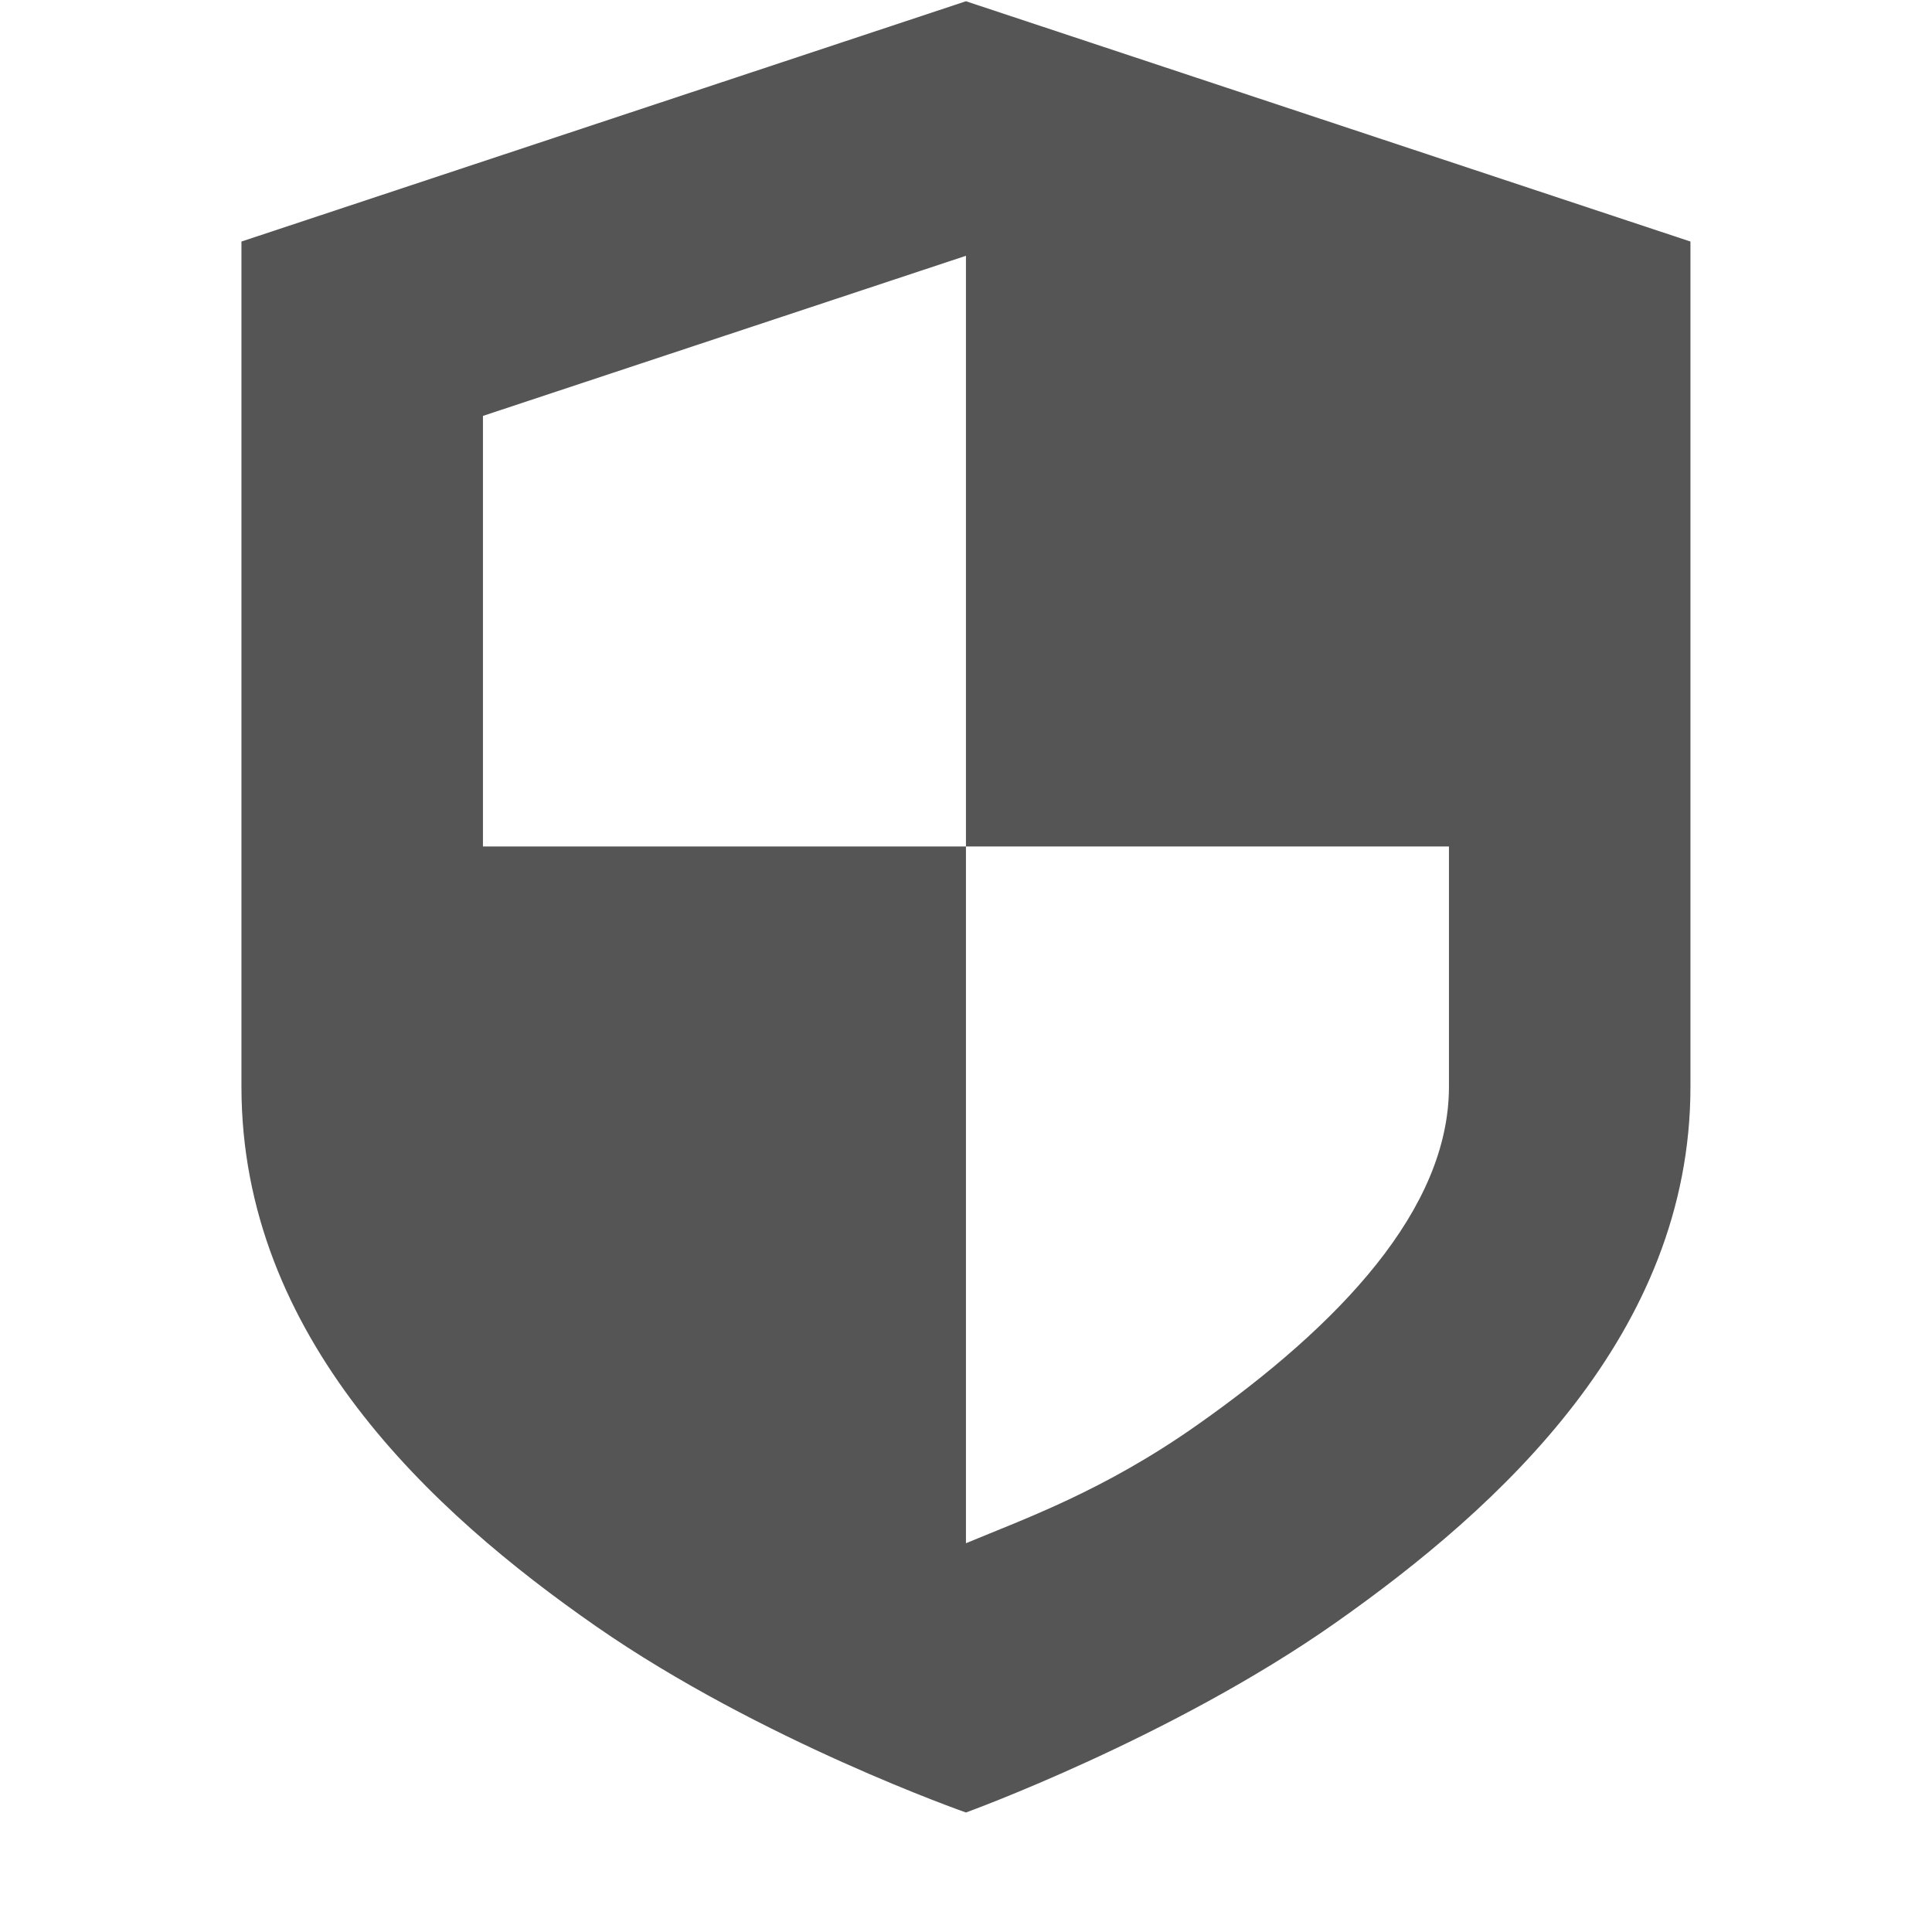
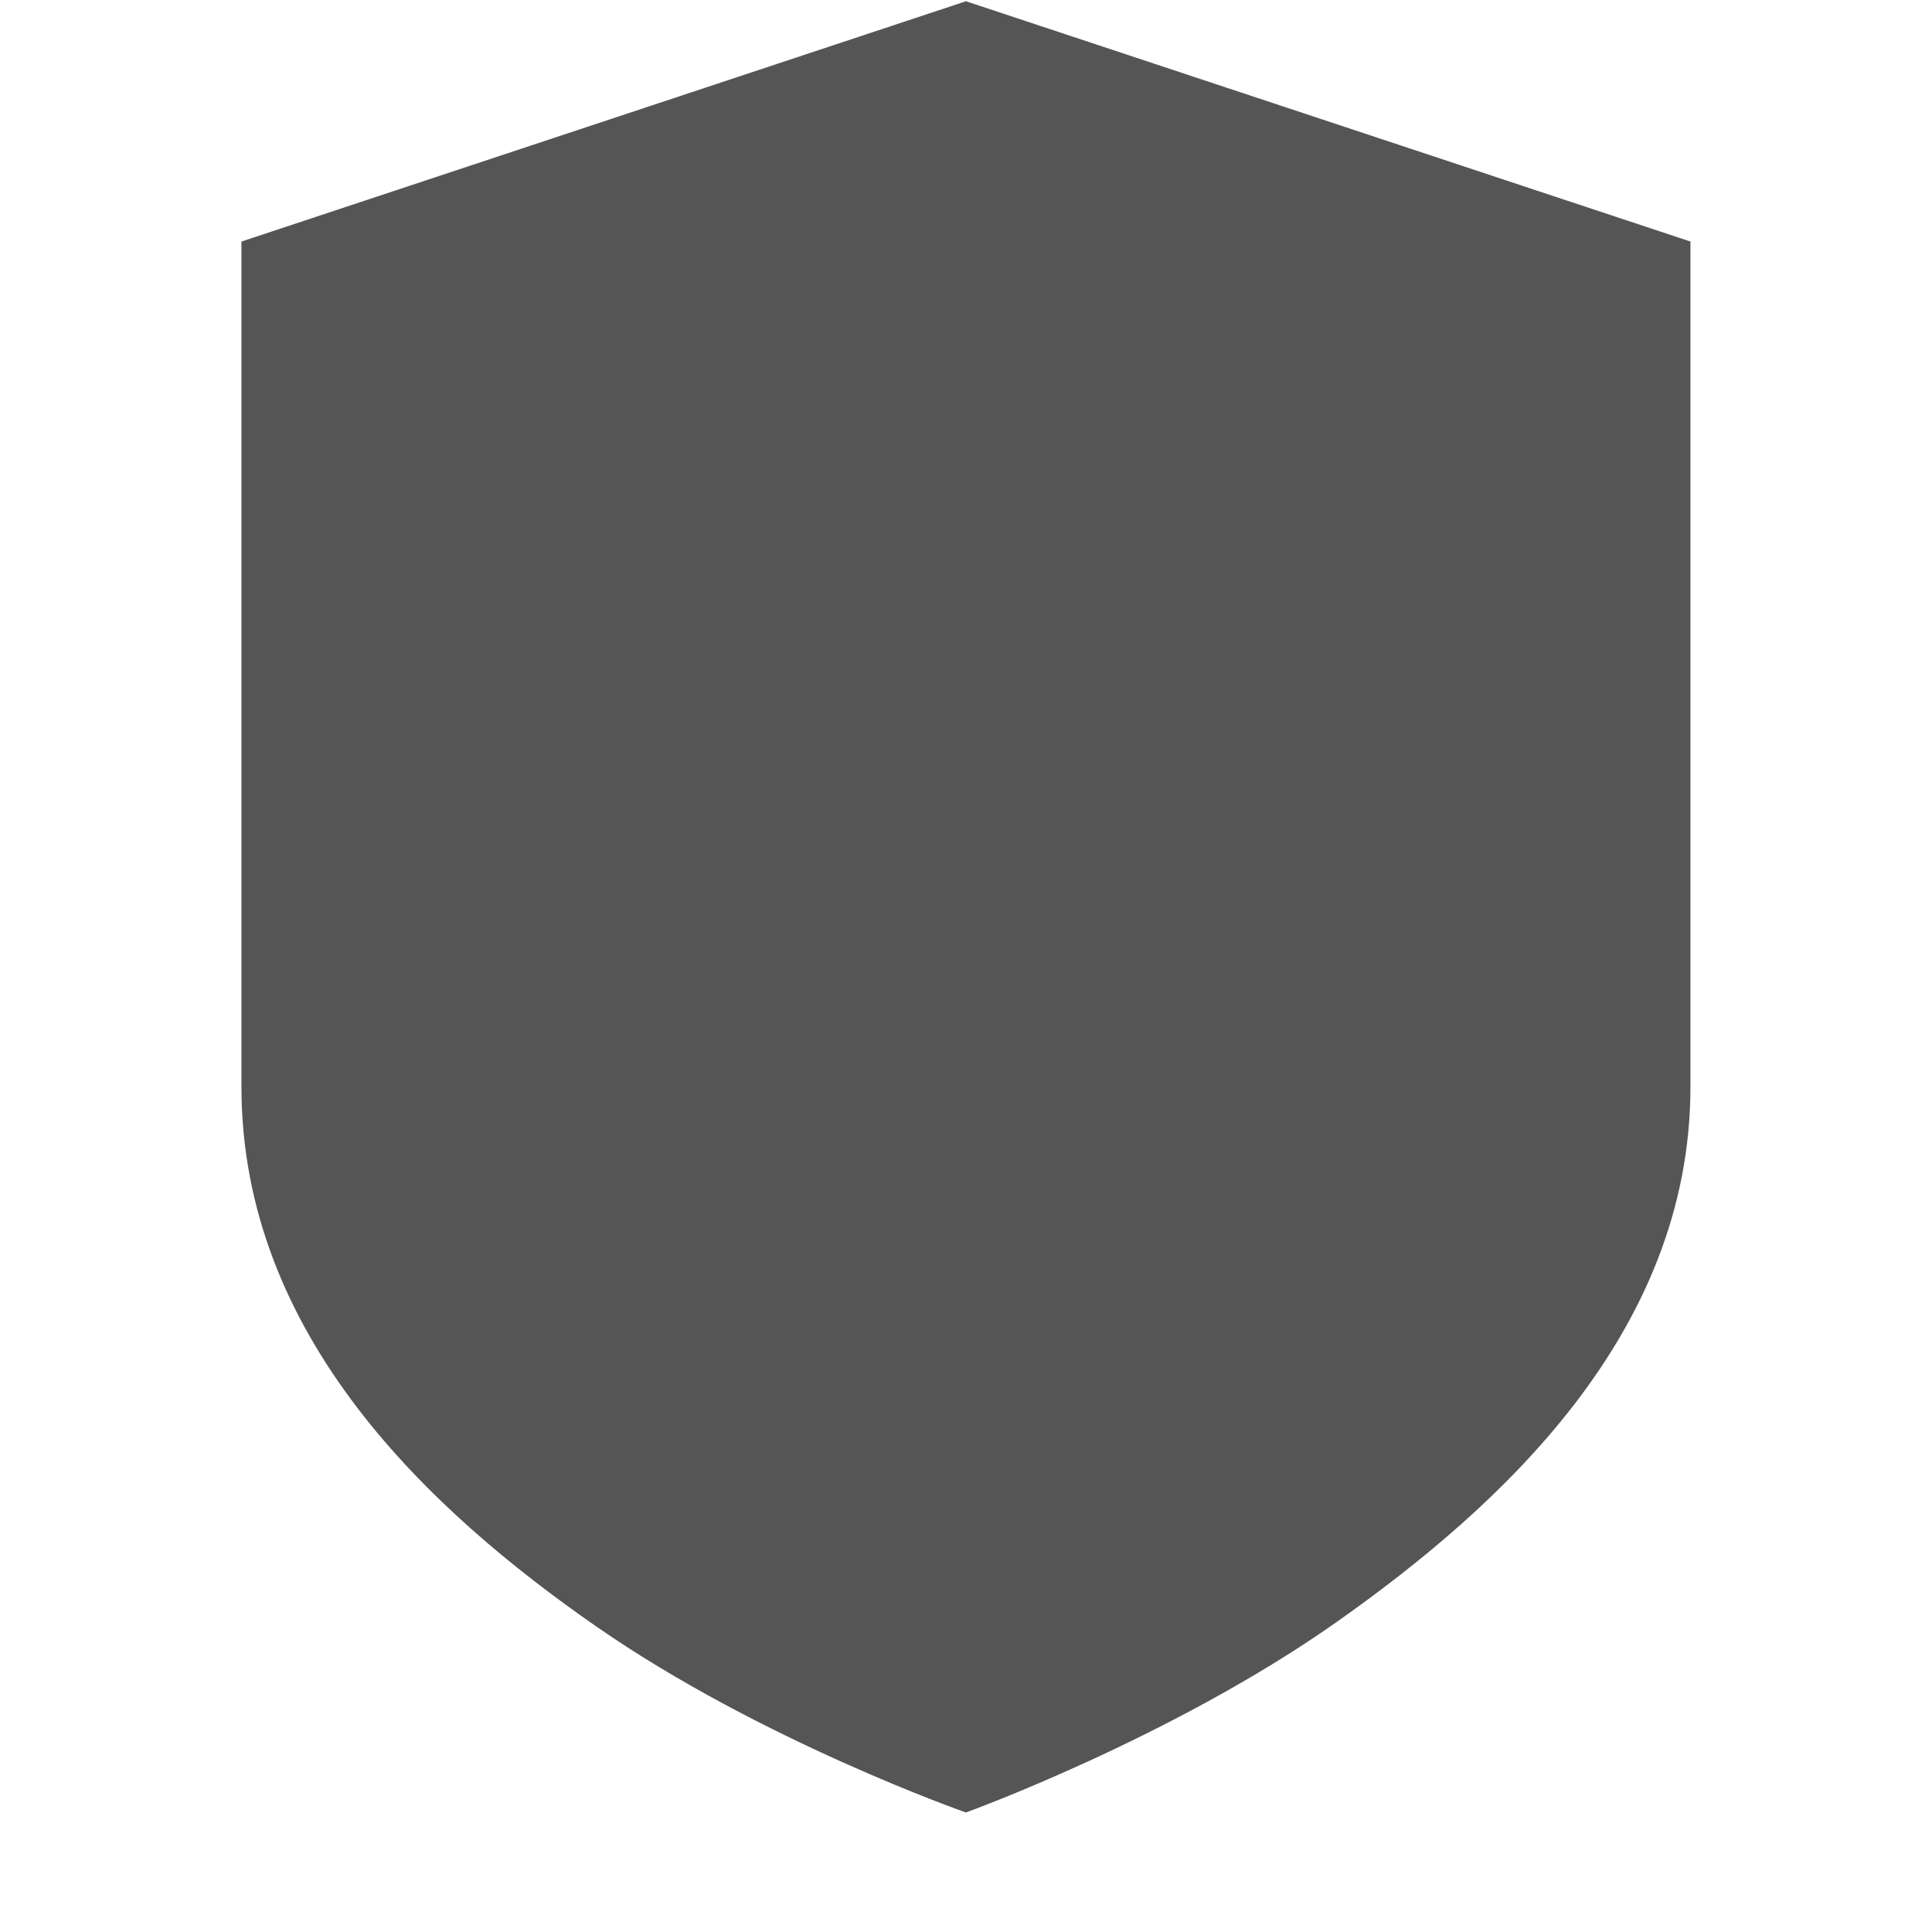
<svg xmlns="http://www.w3.org/2000/svg" xmlns:ns1="http://www.openswatchbook.org/uri/2009/osb" height="16" id="svg7384" style="enable-background:new" version="1.1" width="16">
  <defs id="defs7386">
+     <linearGradient id="linearGradient6882" ns1:paint="solid">
+       <stop id="stop6884" offset="0" style="stop-color:#555555;stop-opacity:1;" />
+     </linearGradient>
    <linearGradient id="linearGradient5606" ns1:paint="solid">
      <stop id="stop5608" offset="0" style="stop-color:#000000;stop-opacity:1;" />
    </linearGradient>
    <filter id="filter7554" style="color-interpolation-filters:sRGB">
      <feBlend id="feBlend7556" in2="BackgroundImage" mode="darken" />
    </filter>
  </defs>
  <g id="layer9" style="display:inline" transform="translate(-545.0004,395.0103)">
-     <path d="m 553,-395 -6,1.99 0,7 c 0,2.072 1.575,3.522 2.938,4.469 1.363,0.947 3.062,1.541 3.062,1.541 0,0 1.704,-0.617 3.062,-1.572 1.358,-0.956 2.938,-2.393 2.938,-4.438 l 0,-7 -6,-1.99 z m 0,2.107 0,4.893 4,0 0,1.99 c 0,1.014 -0.905,1.971 -2.088,2.803 -0.77,0.542 -1.422,0.773 -1.912,0.977 l 0,-5.77 -4,0 0,-3.566 4,-1.326 z" id="path7299" style="color:#bebebe;font-style:normal;font-variant:normal;font-weight:normal;font-stretch:normal;font-size:medium;line-height:normal;font-family:Sans;-inkscape-font-specification:Sans;text-indent:0;text-align:start;text-decoration:none;text-decoration-line:none;letter-spacing:normal;word-spacing:normal;text-transform:none;direction:ltr;block-progression:tb;writing-mode:lr-tb;baseline-shift:baseline;text-anchor:start;display:inline;overflow:visible;visibility:visible;fill:#555555;fill-opacity:1;stroke:none;stroke-width:2;marker:none;enable-background:accumulate" />
+     <path d="m 553,-395 -6,1.99 0,7 c 0,2.072 1.575,3.522 2.938,4.469 1.363,0.947 3.062,1.541 3.062,1.541 0,0 1.704,-0.617 3.062,-1.572 1.358,-0.956 2.938,-2.393 2.938,-4.438 l 0,-7 z" id="path7299" style="color:#bebebe;font-style:normal;font-variant:normal;font-weight:normal;font-stretch:normal;font-size:medium;line-height:normal;font-family:Sans;-inkscape-font-specification:Sans;text-indent:0;text-align:start;text-decoration:none;text-decoration-line:none;letter-spacing:normal;word-spacing:normal;text-transform:none;direction:ltr;block-progression:tb;writing-mode:lr-tb;baseline-shift:baseline;text-anchor:start;display:inline;overflow:visible;visibility:visible;fill:#555555;fill-opacity:1;stroke:none;stroke-width:2;marker:none;enable-background:accumulate" />
  </g>
  <g id="layer10" style="display:inline;filter:url(#filter7554)" transform="translate(-545.0004,395.0103)" />
  <g id="layer1" style="display:inline" transform="translate(-304.0002,-221.9897)" />
  <g id="layer14" style="display:inline" transform="translate(-545.0004,395.0103)" />
  <g id="layer15" style="display:inline" transform="translate(-545.0004,395.0103)" />
  <g id="g71291" style="display:inline" transform="translate(-545.0004,395.0103)" />
  <g id="layer2" style="display:inline" transform="translate(-304.0002,-71.98966)" />
-   <g id="g6058" style="display:inline" transform="translate(-304.0002,-71.98966)" />
  <g id="layer12" style="display:inline" transform="translate(-545.0004,395.0103)" />
</svg>
